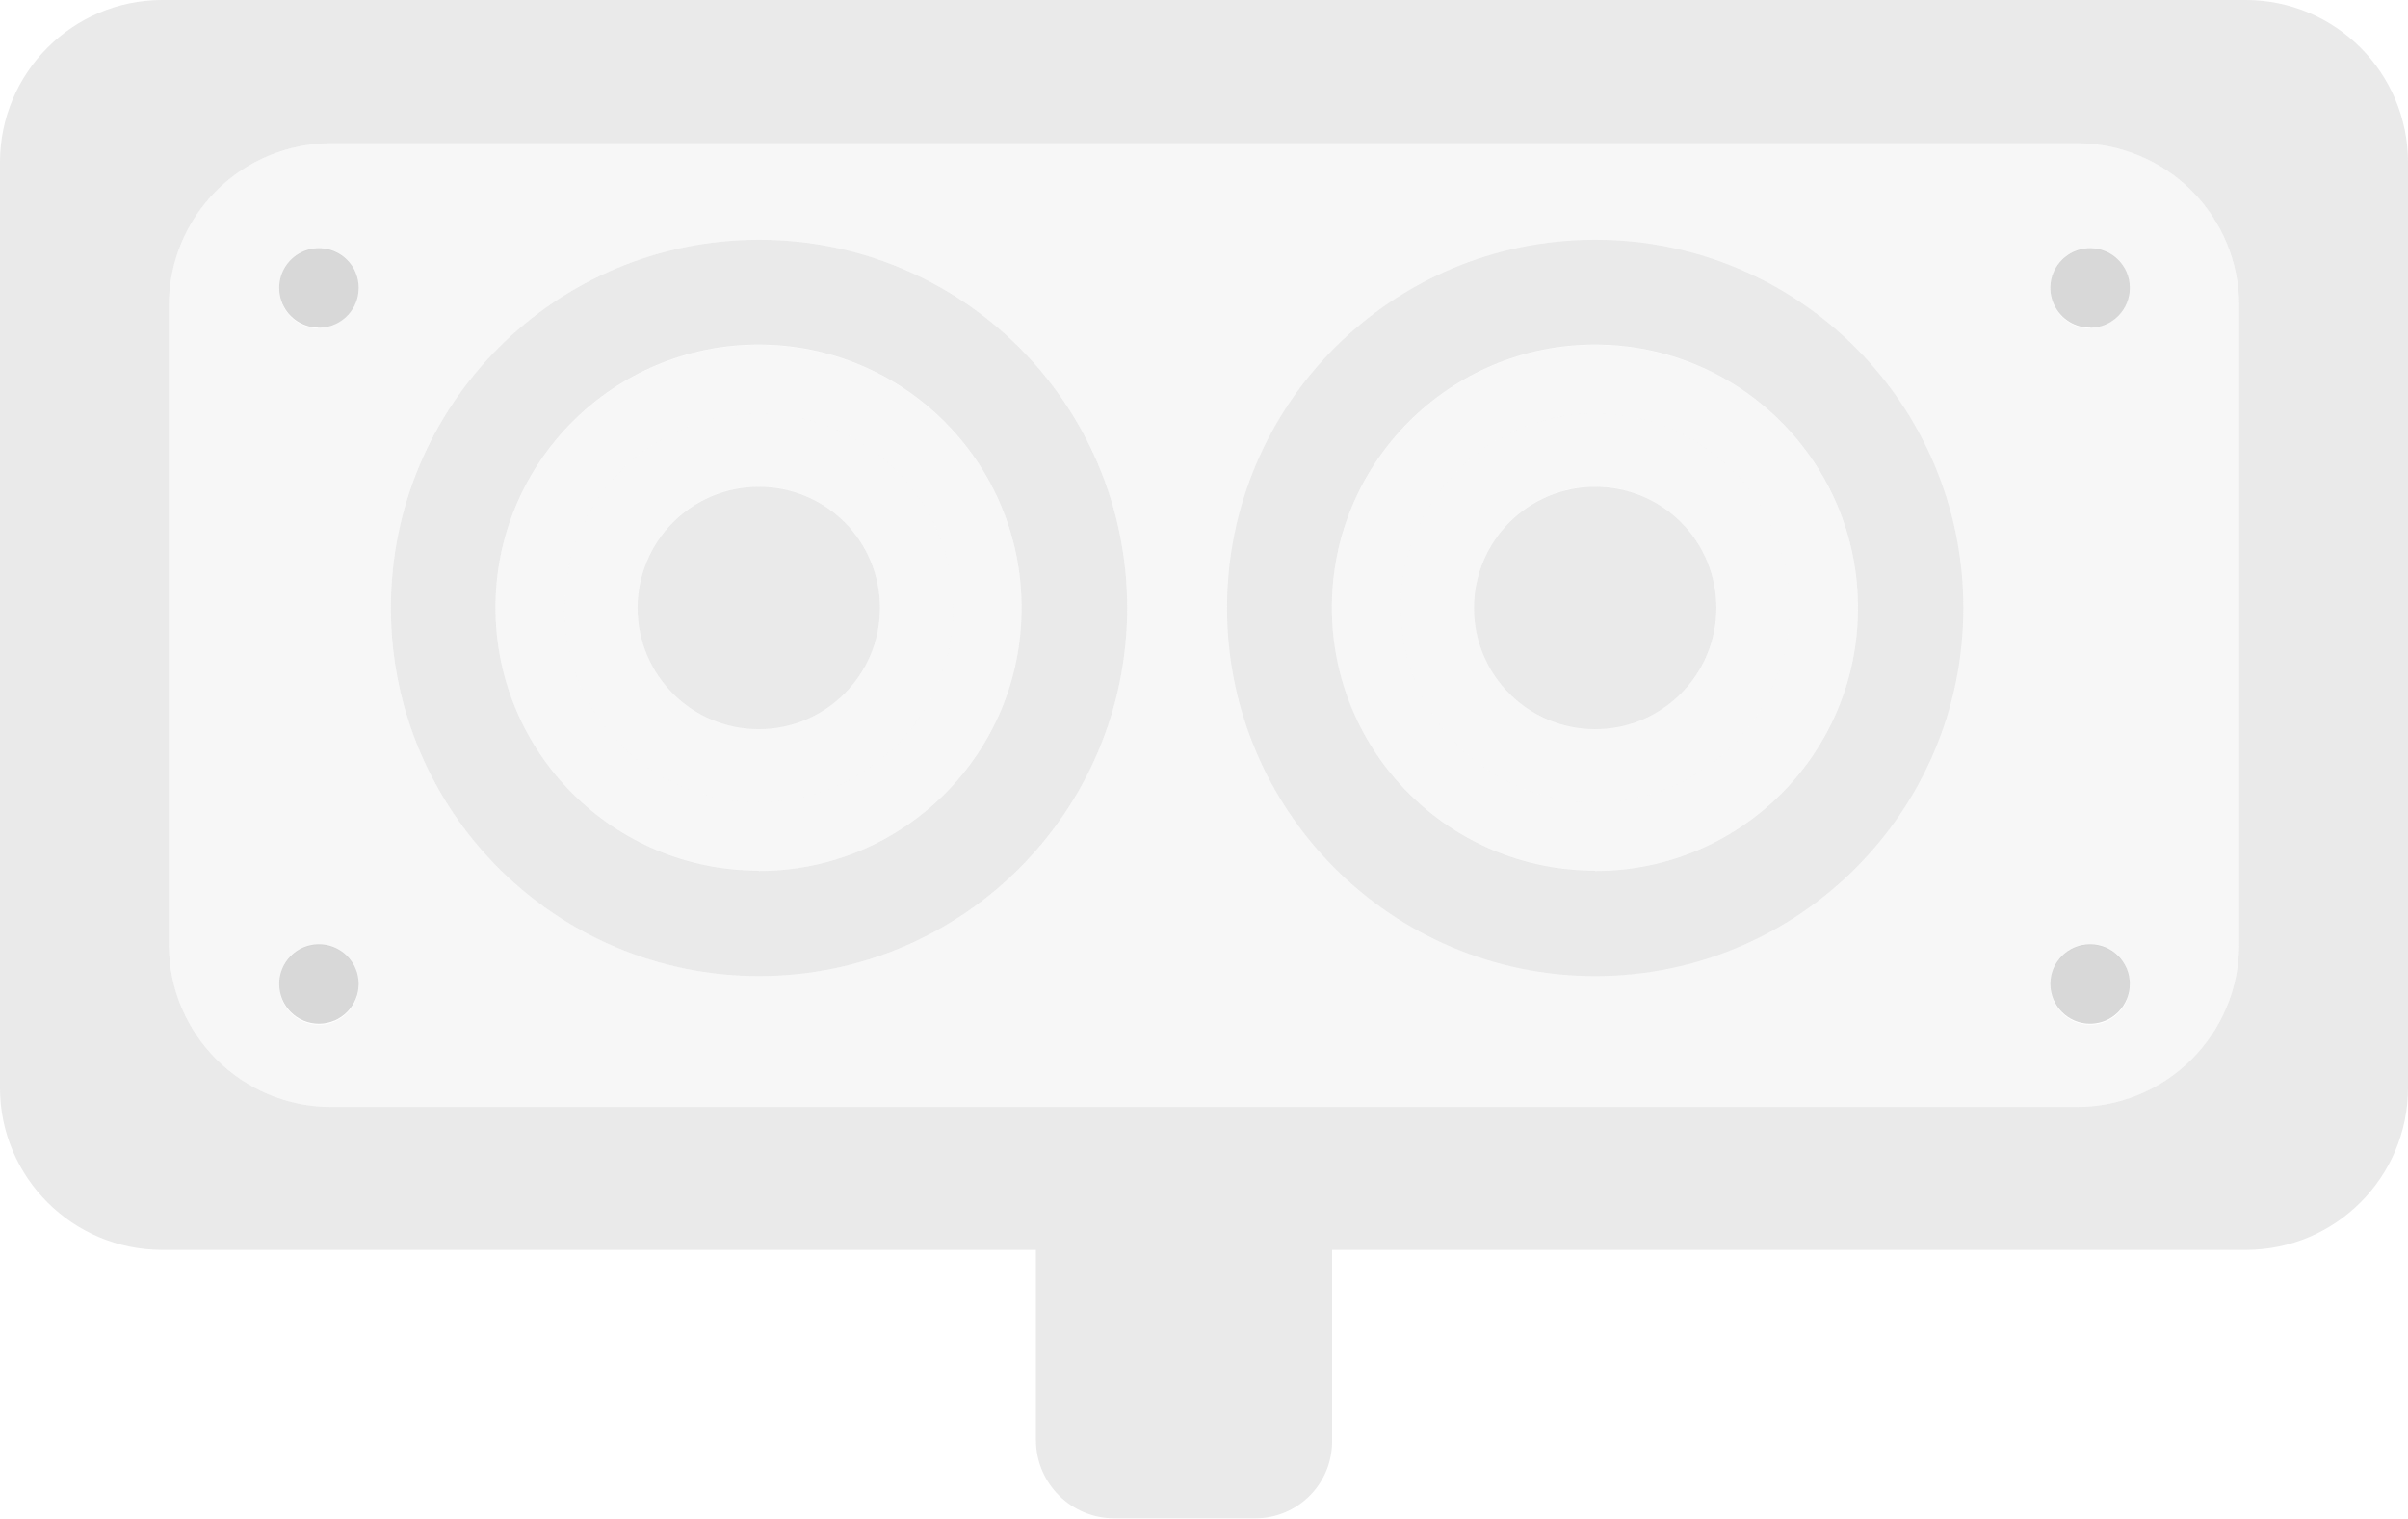
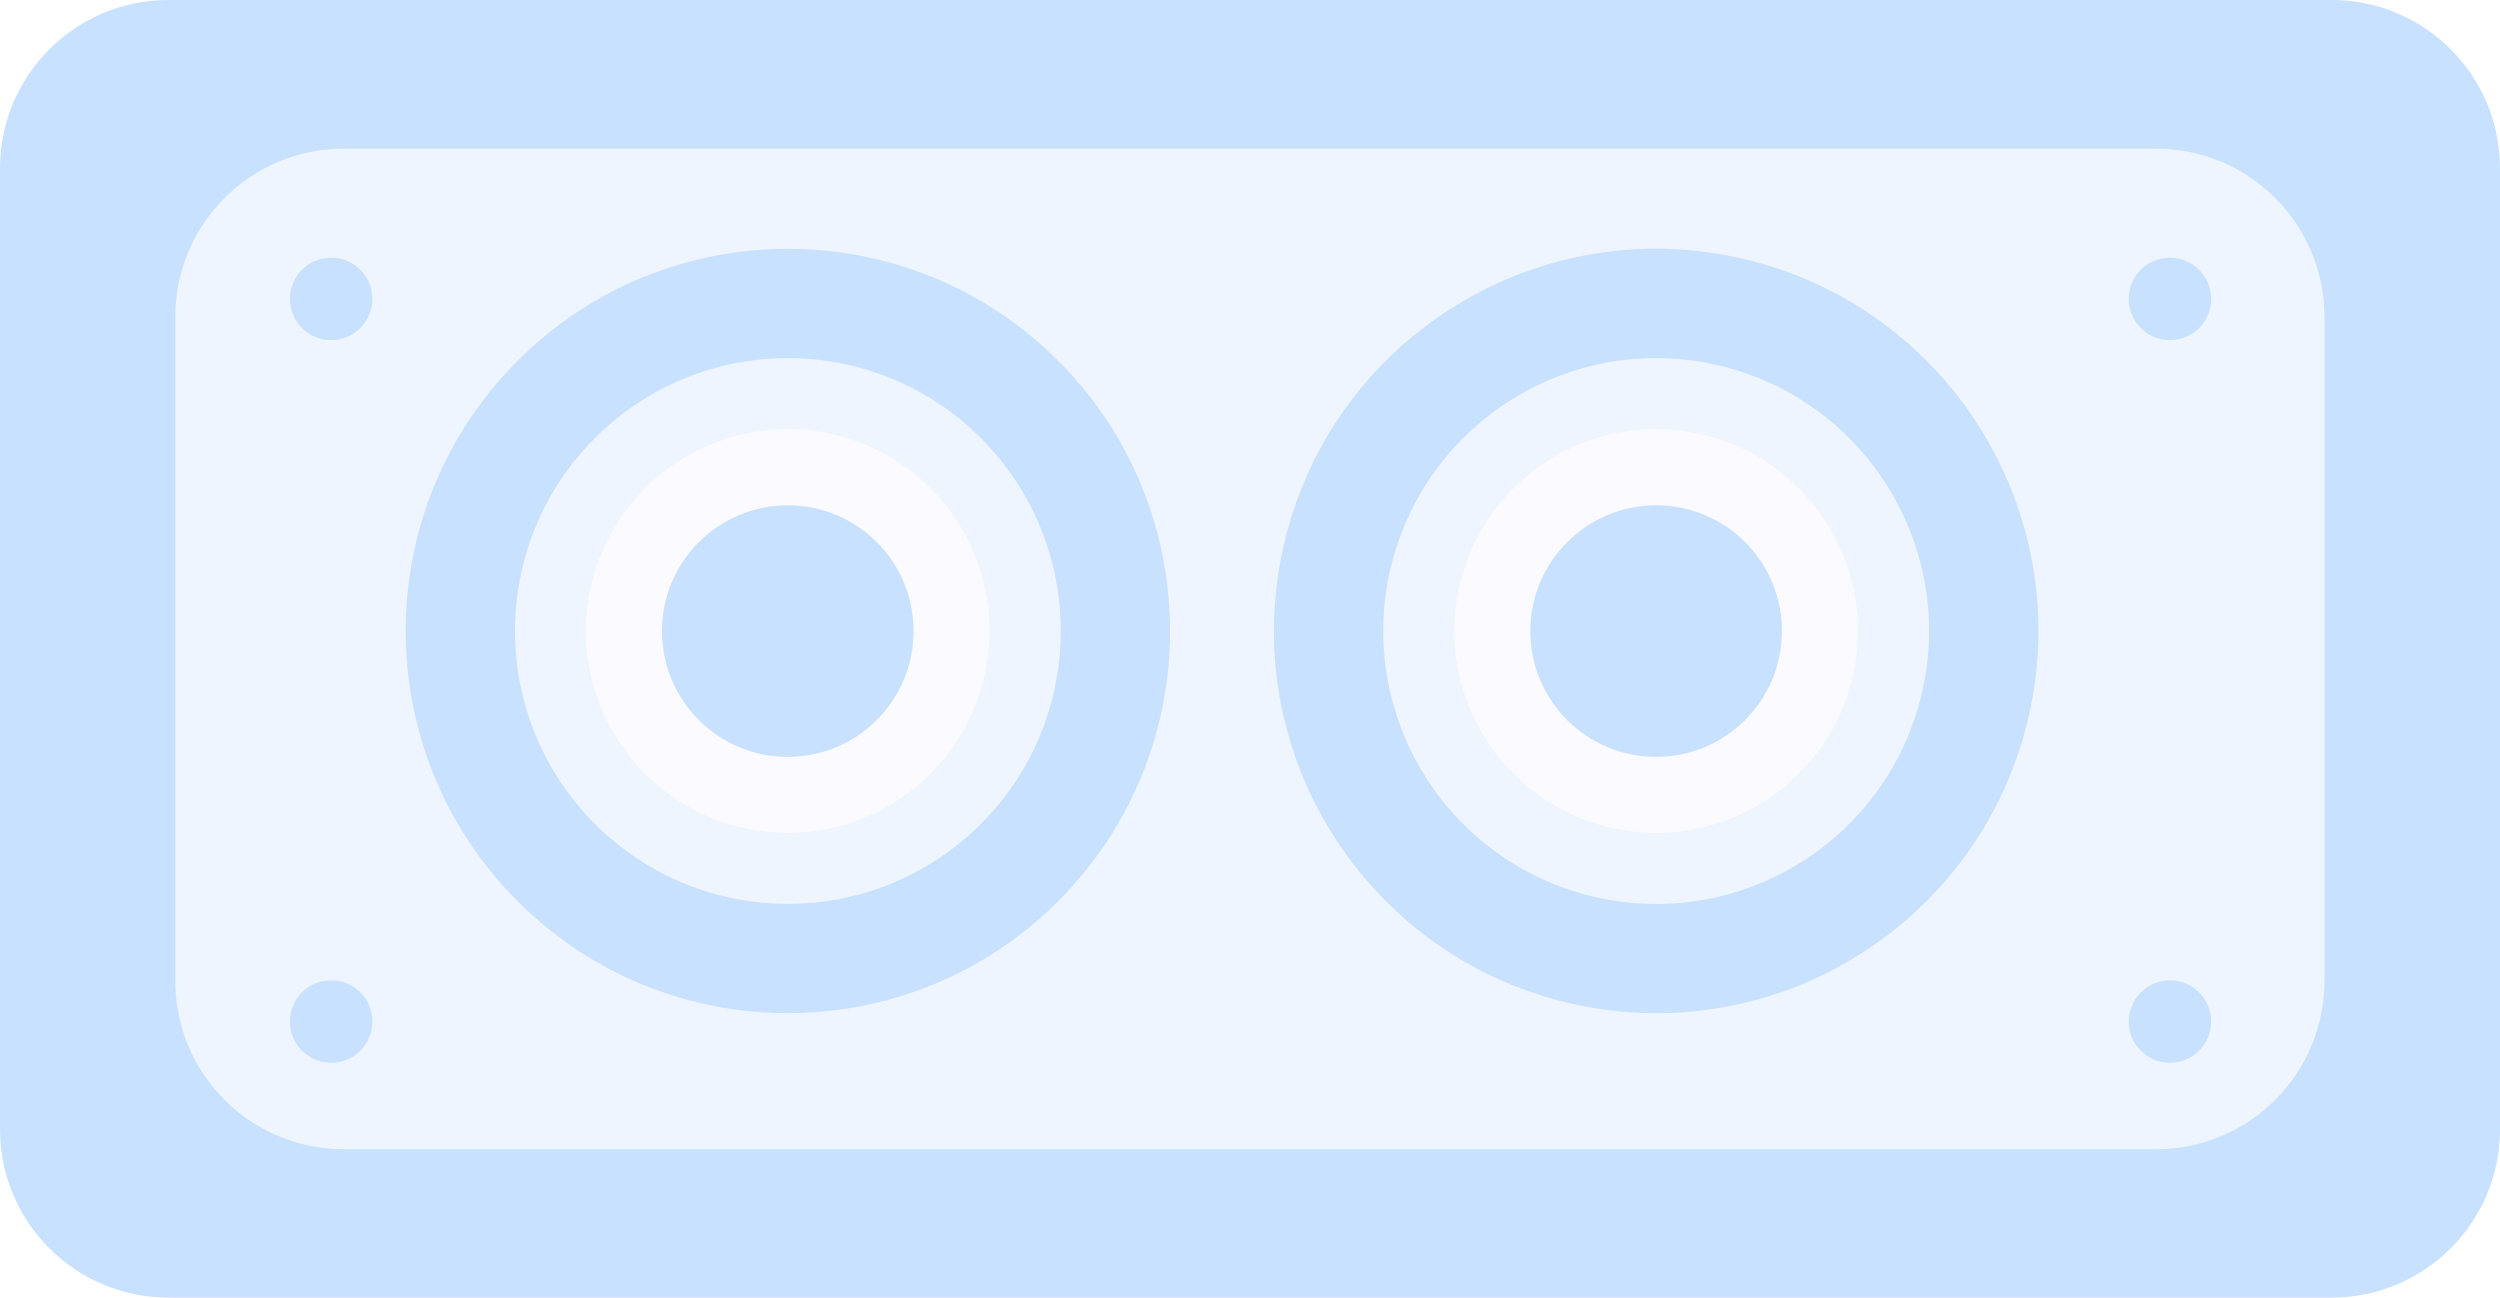
- <svg xmlns="http://www.w3.org/2000/svg" viewBox="0 0 94 59.27">
+ <svg xmlns="http://www.w3.org/2000/svg" viewBox="0 0 94 48.79">
  <defs>
-     <style>.cls-1{fill:#595a5a;opacity:0.13;}.cls-2{fill:#c4c4c4;opacity:0.14;}</style>
+     <style>.cls-1{fill:#c8e1ff;}.cls-2{fill:#eef5ff;}.cls-3{fill:#fbfafe;}</style>
  </defs>
  <g id="Layer_2" data-name="Layer 2">
-     <g id="Layer_1-2" data-name="Layer 1">
+     <g id="Layer_2-2" data-name="Layer 2">
+       <rect class="cls-1" width="94" height="48.79" rx="6.33" />
+       <rect class="cls-2" x="6.59" y="5.59" width="80.81" height="37.62" rx="6.33" />
      <path class="cls-1" d="M14,11.23a1.55,1.55,0,1,1-1.55-1.54A1.54,1.54,0,0,1,14,11.23Z" />
      <path class="cls-1" d="M14,38.41a1.55,1.55,0,1,1-1.55-1.55A1.54,1.54,0,0,1,14,38.41Z" />
      <path class="cls-1" d="M83.14,11.23a1.55,1.55,0,1,1-1.55-1.54A1.55,1.55,0,0,1,83.14,11.23Z" />
      <path class="cls-1" d="M83.14,38.41a1.55,1.55,0,1,1-1.55-1.55A1.55,1.55,0,0,1,83.14,38.41Z" />
+       <circle class="cls-1" cx="29.62" cy="23.73" r="14.37" transform="translate(-8.1 27.89) rotate(-45)" />
+       <circle class="cls-2" cx="29.62" cy="23.73" r="10.26" transform="translate(-8.1 27.89) rotate(-45)" />
+       <circle class="cls-3" cx="29.62" cy="23.73" r="7.59" transform="translate(-8.24 26.4) rotate(-42.74)" />
      <path class="cls-1" d="M34.35,23.73A4.73,4.73,0,1,1,29.62,19,4.72,4.72,0,0,1,34.35,23.73Z" />
-       <path class="cls-1" d="M12.41,9.69A1.55,1.55,0,1,0,14,11.23,1.55,1.55,0,0,0,12.41,9.69Z" />
-       <path class="cls-1" d="M81.59,36.86a1.55,1.55,0,1,0,1.55,1.55A1.55,1.55,0,0,0,81.59,36.86Z" />
-       <path class="cls-1" d="M12.41,36.86A1.55,1.55,0,1,0,14,38.41,1.56,1.56,0,0,0,12.41,36.86Z" />
-       <path class="cls-1" d="M87.67,0H6.33A6.34,6.34,0,0,0,0,6.33V42.46a6.33,6.33,0,0,0,6.33,6.33H40.44v7.43a3.06,3.06,0,0,0,3.05,3.05H49a3,3,0,0,0,3-3.05V48.79H87.67A6.33,6.33,0,0,0,94,42.46V6.33A6.34,6.34,0,0,0,87.67,0Zm-.26,36.87a6.34,6.34,0,0,1-6.34,6.34H12.93a6.34,6.34,0,0,1-6.34-6.34V11.92a6.33,6.33,0,0,1,6.34-6.33H81.07a6.33,6.33,0,0,1,6.34,6.33Z" />
-       <path class="cls-1" d="M81.59,9.69a1.55,1.55,0,1,0,1.55,1.54A1.54,1.54,0,0,0,81.59,9.69Z" />
-       <path class="cls-2" d="M29.62,16.14a7.59,7.59,0,1,0,7.59,7.59A7.59,7.59,0,0,0,29.62,16.14Zm0,12.31a4.73,4.73,0,1,1,4.73-4.72A4.72,4.72,0,0,1,29.62,28.45Z" />
-       <path class="cls-1" d="M29.62,9.36A14.37,14.37,0,1,0,44,23.73,14.37,14.37,0,0,0,29.62,9.36Zm0,24.63A10.27,10.27,0,1,1,39.88,23.73,10.26,10.26,0,0,1,29.62,34Z" />
-       <path class="cls-2" d="M29.62,13.46A10.27,10.27,0,1,0,39.88,23.73,10.27,10.27,0,0,0,29.62,13.46Zm0,17.86a7.59,7.59,0,1,1,7.59-7.59A7.59,7.59,0,0,1,29.62,31.32Z" />
-       <path class="cls-2" d="M81.07,5.59H12.93a6.33,6.33,0,0,0-6.34,6.33V36.87a6.34,6.34,0,0,0,6.34,6.34H81.07a6.34,6.34,0,0,0,6.34-6.34V11.92A6.33,6.33,0,0,0,81.07,5.59ZM12.41,40A1.55,1.55,0,1,1,14,38.41,1.55,1.55,0,0,1,12.41,40Zm0-27.18A1.55,1.55,0,1,1,14,11.23,1.55,1.55,0,0,1,12.41,12.78ZM29.62,38.1A14.37,14.37,0,1,1,44,23.73,14.37,14.37,0,0,1,29.62,38.1Zm32.65,0A14.37,14.37,0,1,1,76.64,23.73,14.37,14.37,0,0,1,62.27,38.1ZM81.59,40a1.55,1.55,0,1,1,1.55-1.55A1.54,1.54,0,0,1,81.59,40Zm0-27.18a1.55,1.55,0,1,1,1.55-1.55A1.54,1.54,0,0,1,81.59,12.78Z" />
+       <circle class="cls-1" cx="62.27" cy="23.73" r="14.37" transform="translate(24.95 78.93) rotate(-76.8)" />
+       <circle class="cls-2" cx="62.27" cy="23.73" r="10.26" transform="translate(24.93 78.92) rotate(-76.78)" />
+       <circle class="cls-3" cx="62.27" cy="23.73" r="7.59" transform="translate(28.89 81.4) rotate(-80.8)" />
      <path class="cls-1" d="M67,23.73A4.73,4.73,0,1,1,62.27,19,4.72,4.72,0,0,1,67,23.73Z" />
-       <path class="cls-2" d="M62.27,16.14a7.59,7.59,0,1,0,7.59,7.59A7.59,7.59,0,0,0,62.27,16.14Zm0,12.31A4.73,4.73,0,1,1,67,23.73,4.72,4.72,0,0,1,62.27,28.45Z" />
-       <path class="cls-1" d="M62.27,9.36A14.37,14.37,0,1,0,76.64,23.73,14.37,14.37,0,0,0,62.27,9.36Zm0,24.63A10.27,10.27,0,1,1,72.53,23.73,10.26,10.26,0,0,1,62.27,34Z" />
-       <path class="cls-2" d="M62.27,13.46A10.27,10.27,0,1,0,72.53,23.73,10.27,10.27,0,0,0,62.27,13.46Zm0,17.86a7.59,7.59,0,1,1,7.59-7.59A7.59,7.59,0,0,1,62.27,31.32Z" />
    </g>
  </g>
</svg>
